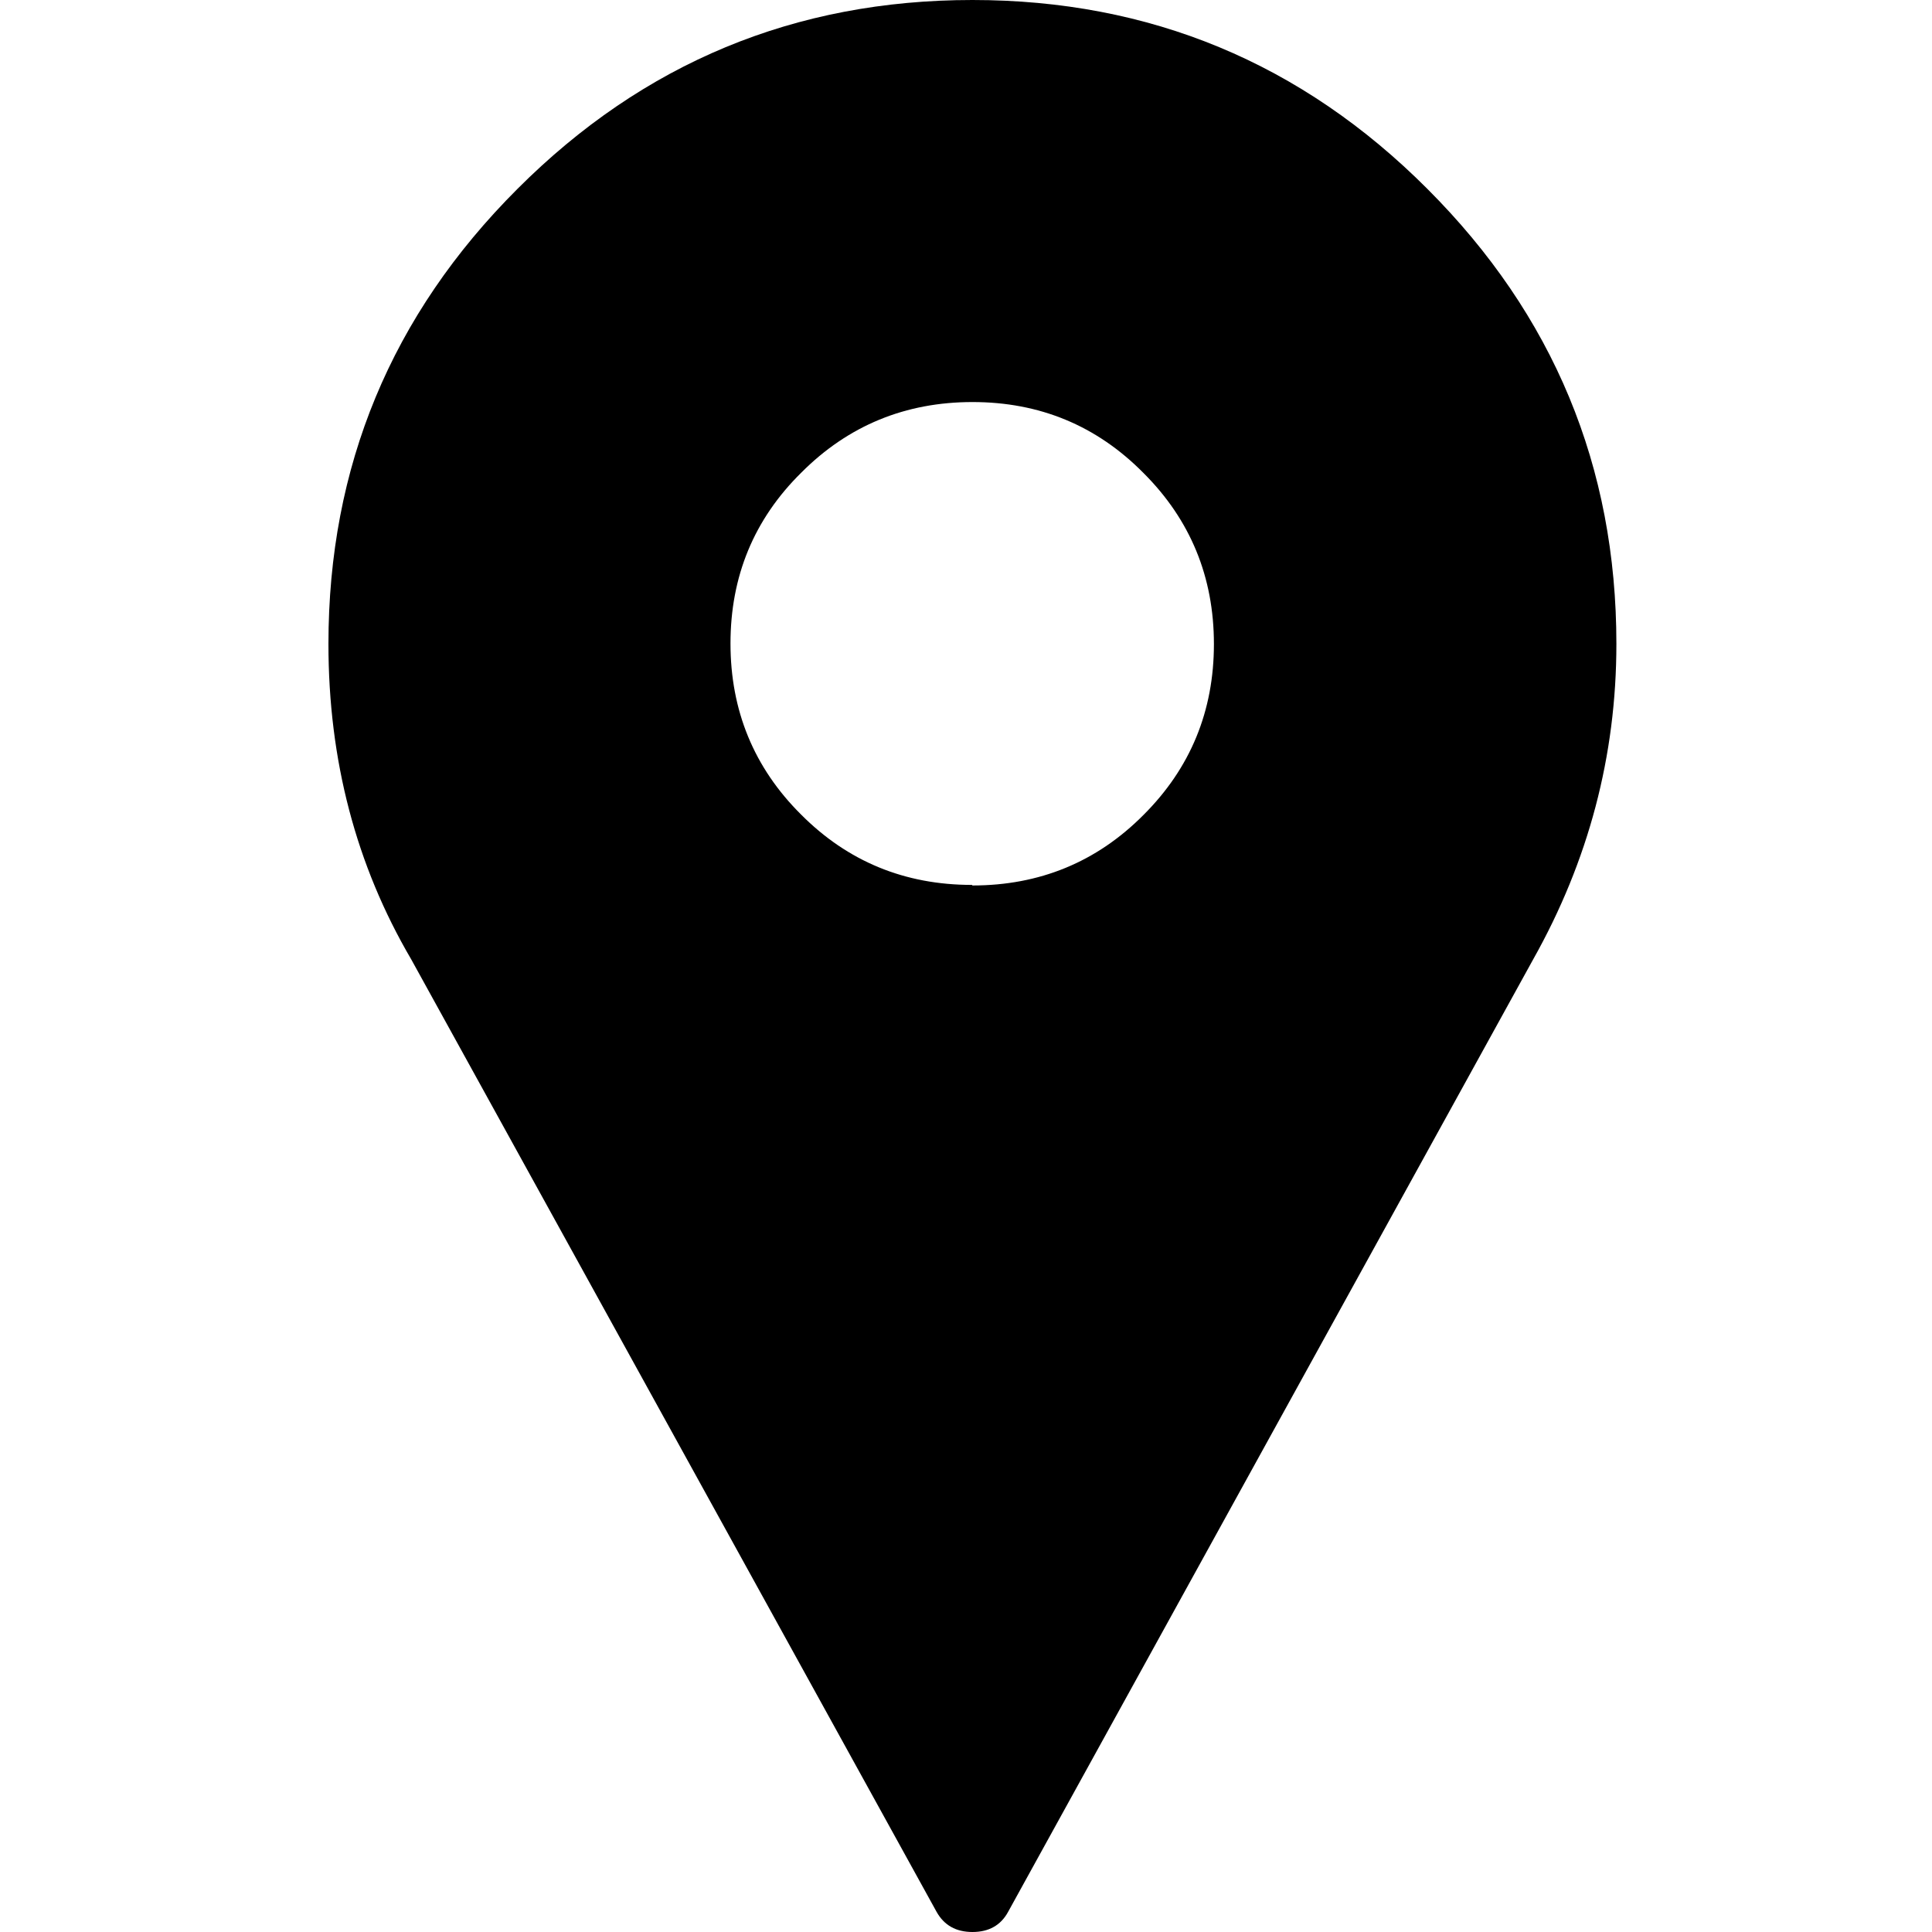
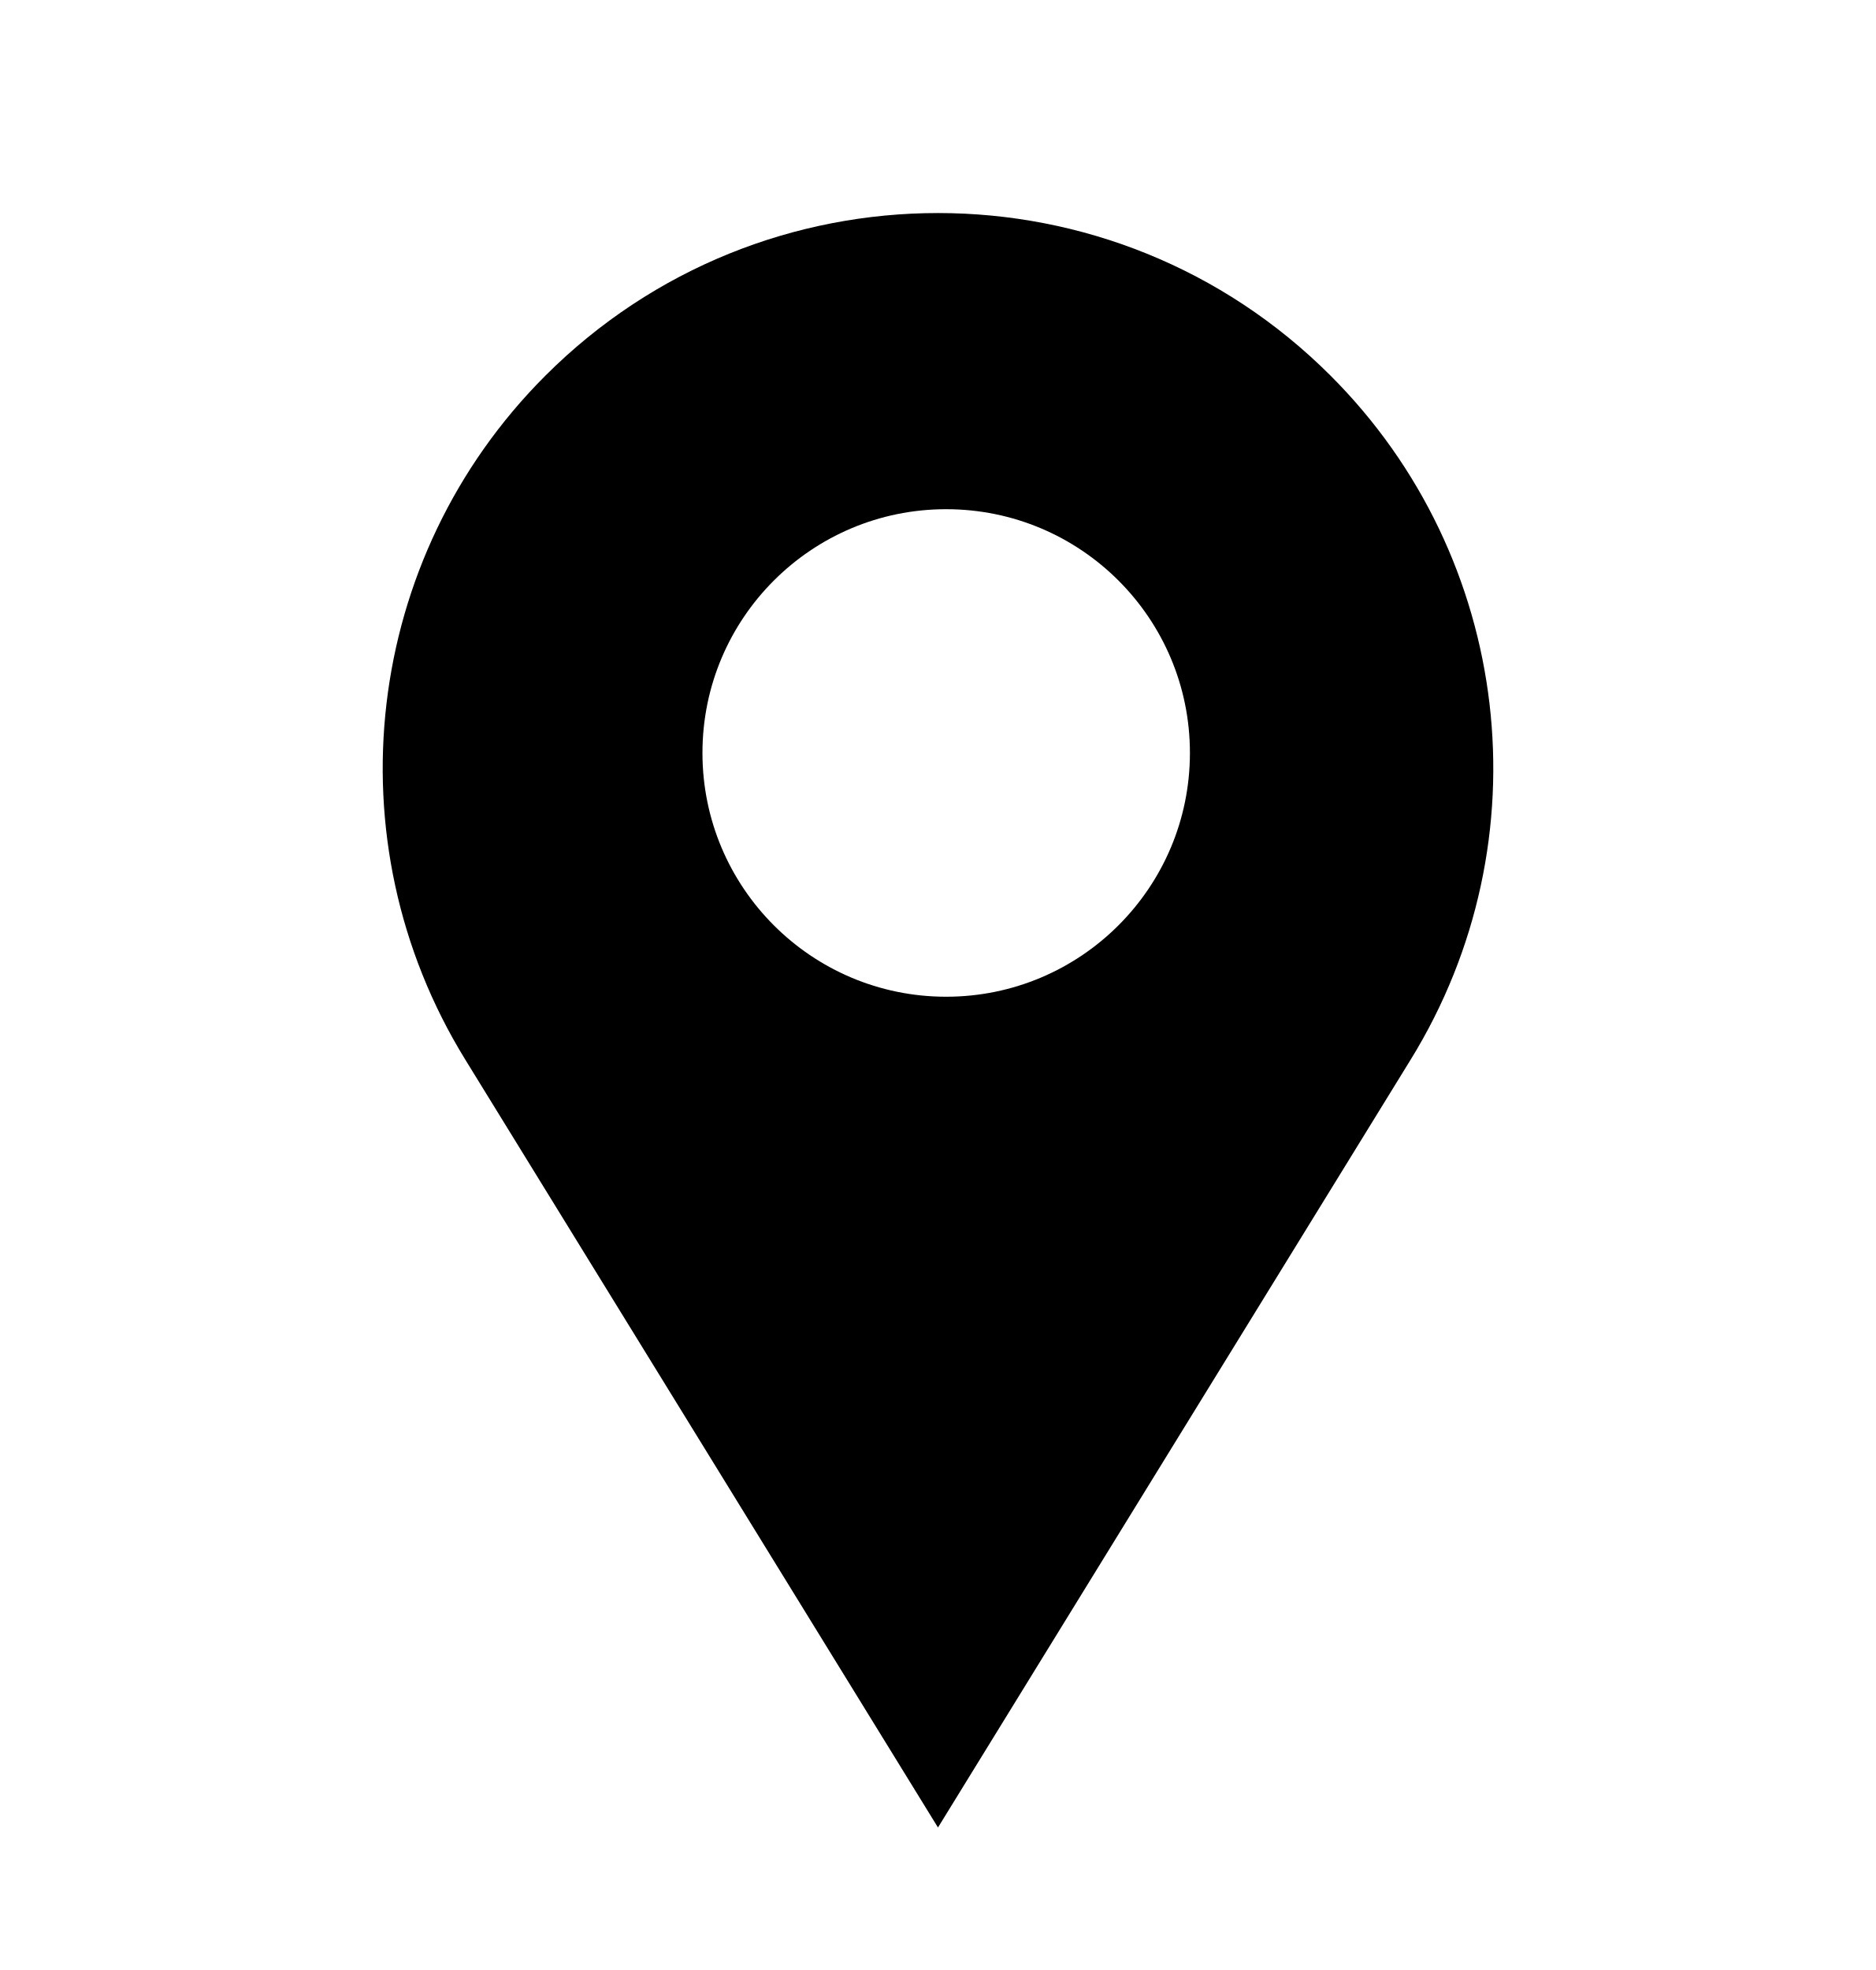
- <svg xmlns="http://www.w3.org/2000/svg" width="100px" height="100px" viewBox="0 0 100 100" version="1.1">
-   <defs />
-   <g id="Page-1" stroke="none" stroke-width="1" fill="none" fill-rule="evenodd">
-     <g id="pin" fill="currentColor">
-       <path d="M50.336,0 C59.509,0 67.368,3.251 73.884,9.78 C80.407,16.303 83.664,24.155 83.664,33.329 C83.664,39.122 82.22,44.561 79.359,49.653 L52.178,98.96 C51.802,99.653 51.181,100 50.336,100 C49.483,100 48.869,99.653 48.479,98.96 L21.283,49.653 C18.43,44.785 17,39.353 17,33.329 C17,24.155 20.251,16.303 26.78,9.78 C33.303,3.251 41.155,0 50.329,0 L50.336,0 Z M50.336,45.832 C53.803,45.832 56.765,44.619 59.184,42.184 C61.619,39.757 62.832,36.803 62.832,33.336 C62.832,29.869 61.619,26.907 59.184,24.48 C56.757,22.024 53.803,20.81 50.336,20.81 C46.869,20.81 43.907,22.024 41.48,24.458 C39.024,26.878 37.81,29.832 37.81,33.307 C37.81,36.774 39.024,39.736 41.458,42.155 C43.878,44.59 46.832,45.803 50.307,45.803 L50.336,45.832 Z" />
-     </g>
-   </g>
+ <svg xmlns="http://www.w3.org/2000/svg" width="20" height="21" viewBox="0 0 20 21" fill="none">
+   <path fill-rule="evenodd" clip-rule="evenodd" d="M14.186 4.005C11.874 1.693 8.126 1.693 5.814 4.005C3.875 5.943 3.522 8.959 4.959 11.293L10 19.481L15.041 11.293C16.479 8.959 16.125 5.943 14.186 4.005ZM10.087 10.625C11.522 10.625 12.686 9.461 12.686 8.026C12.686 6.591 11.522 5.428 10.087 5.428C8.652 5.428 7.489 6.591 7.489 8.026C7.489 9.461 8.652 10.625 10.087 10.625Z" fill="currentColor" />
</svg>
